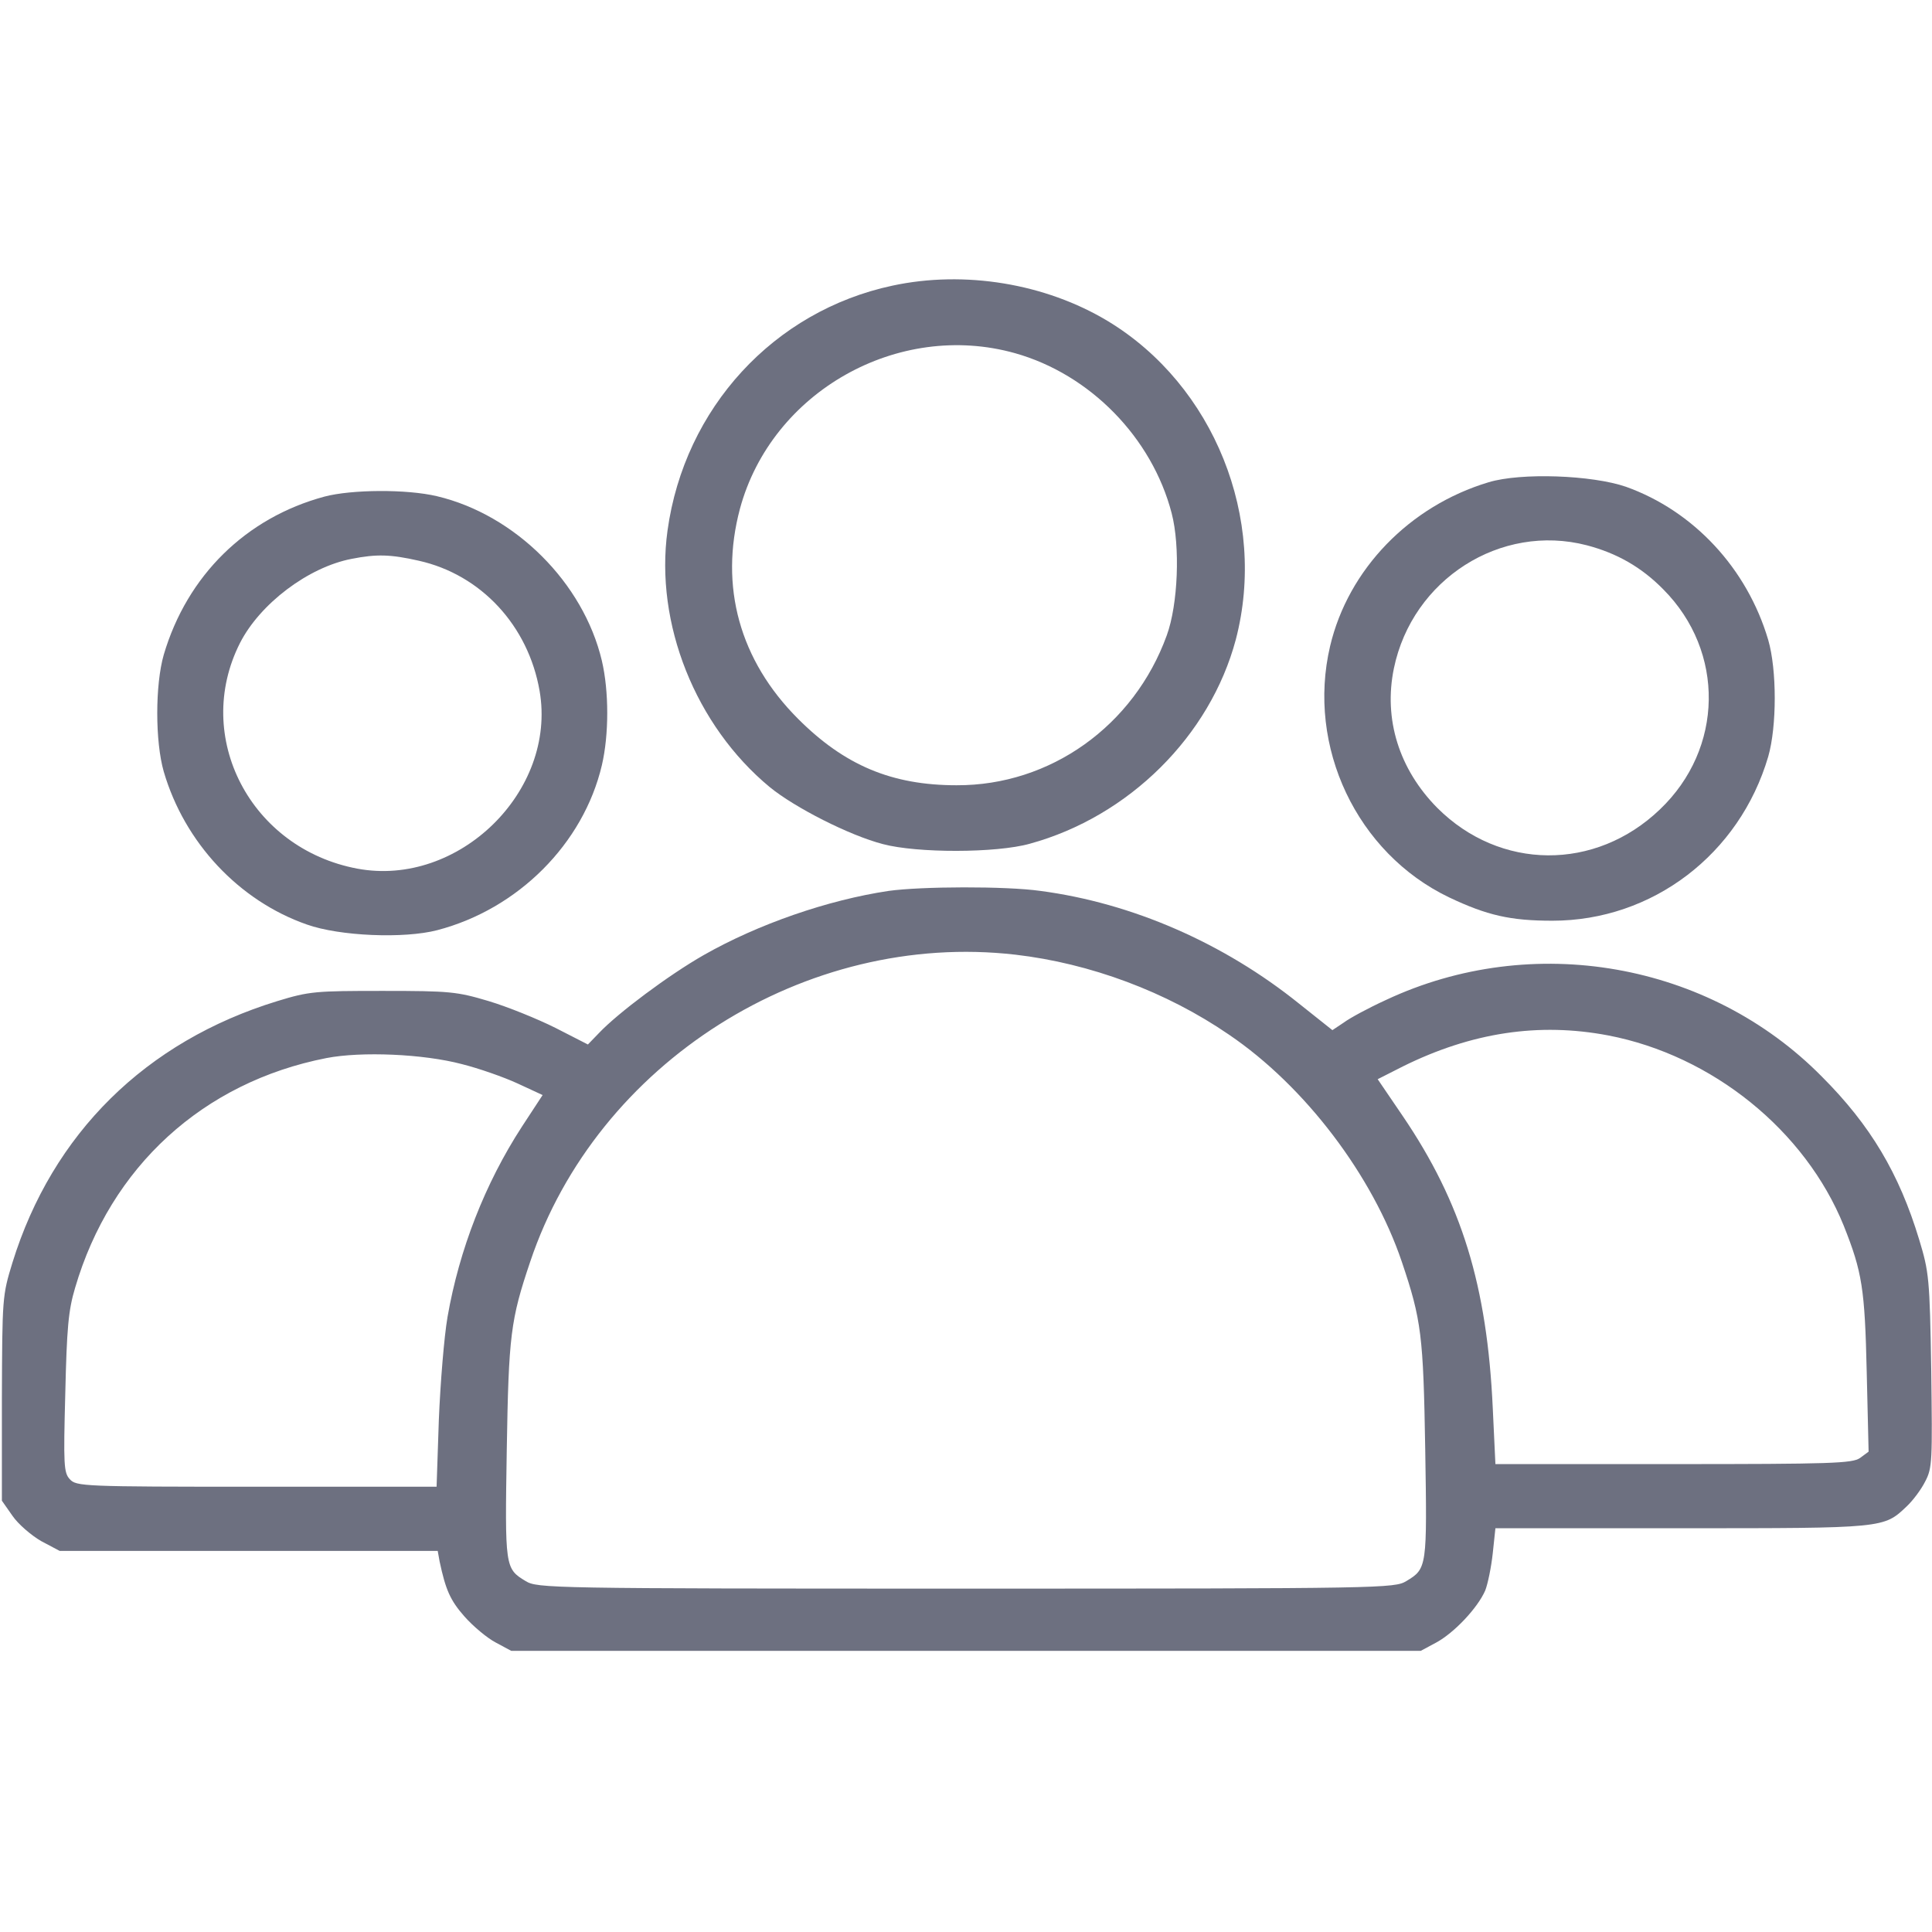
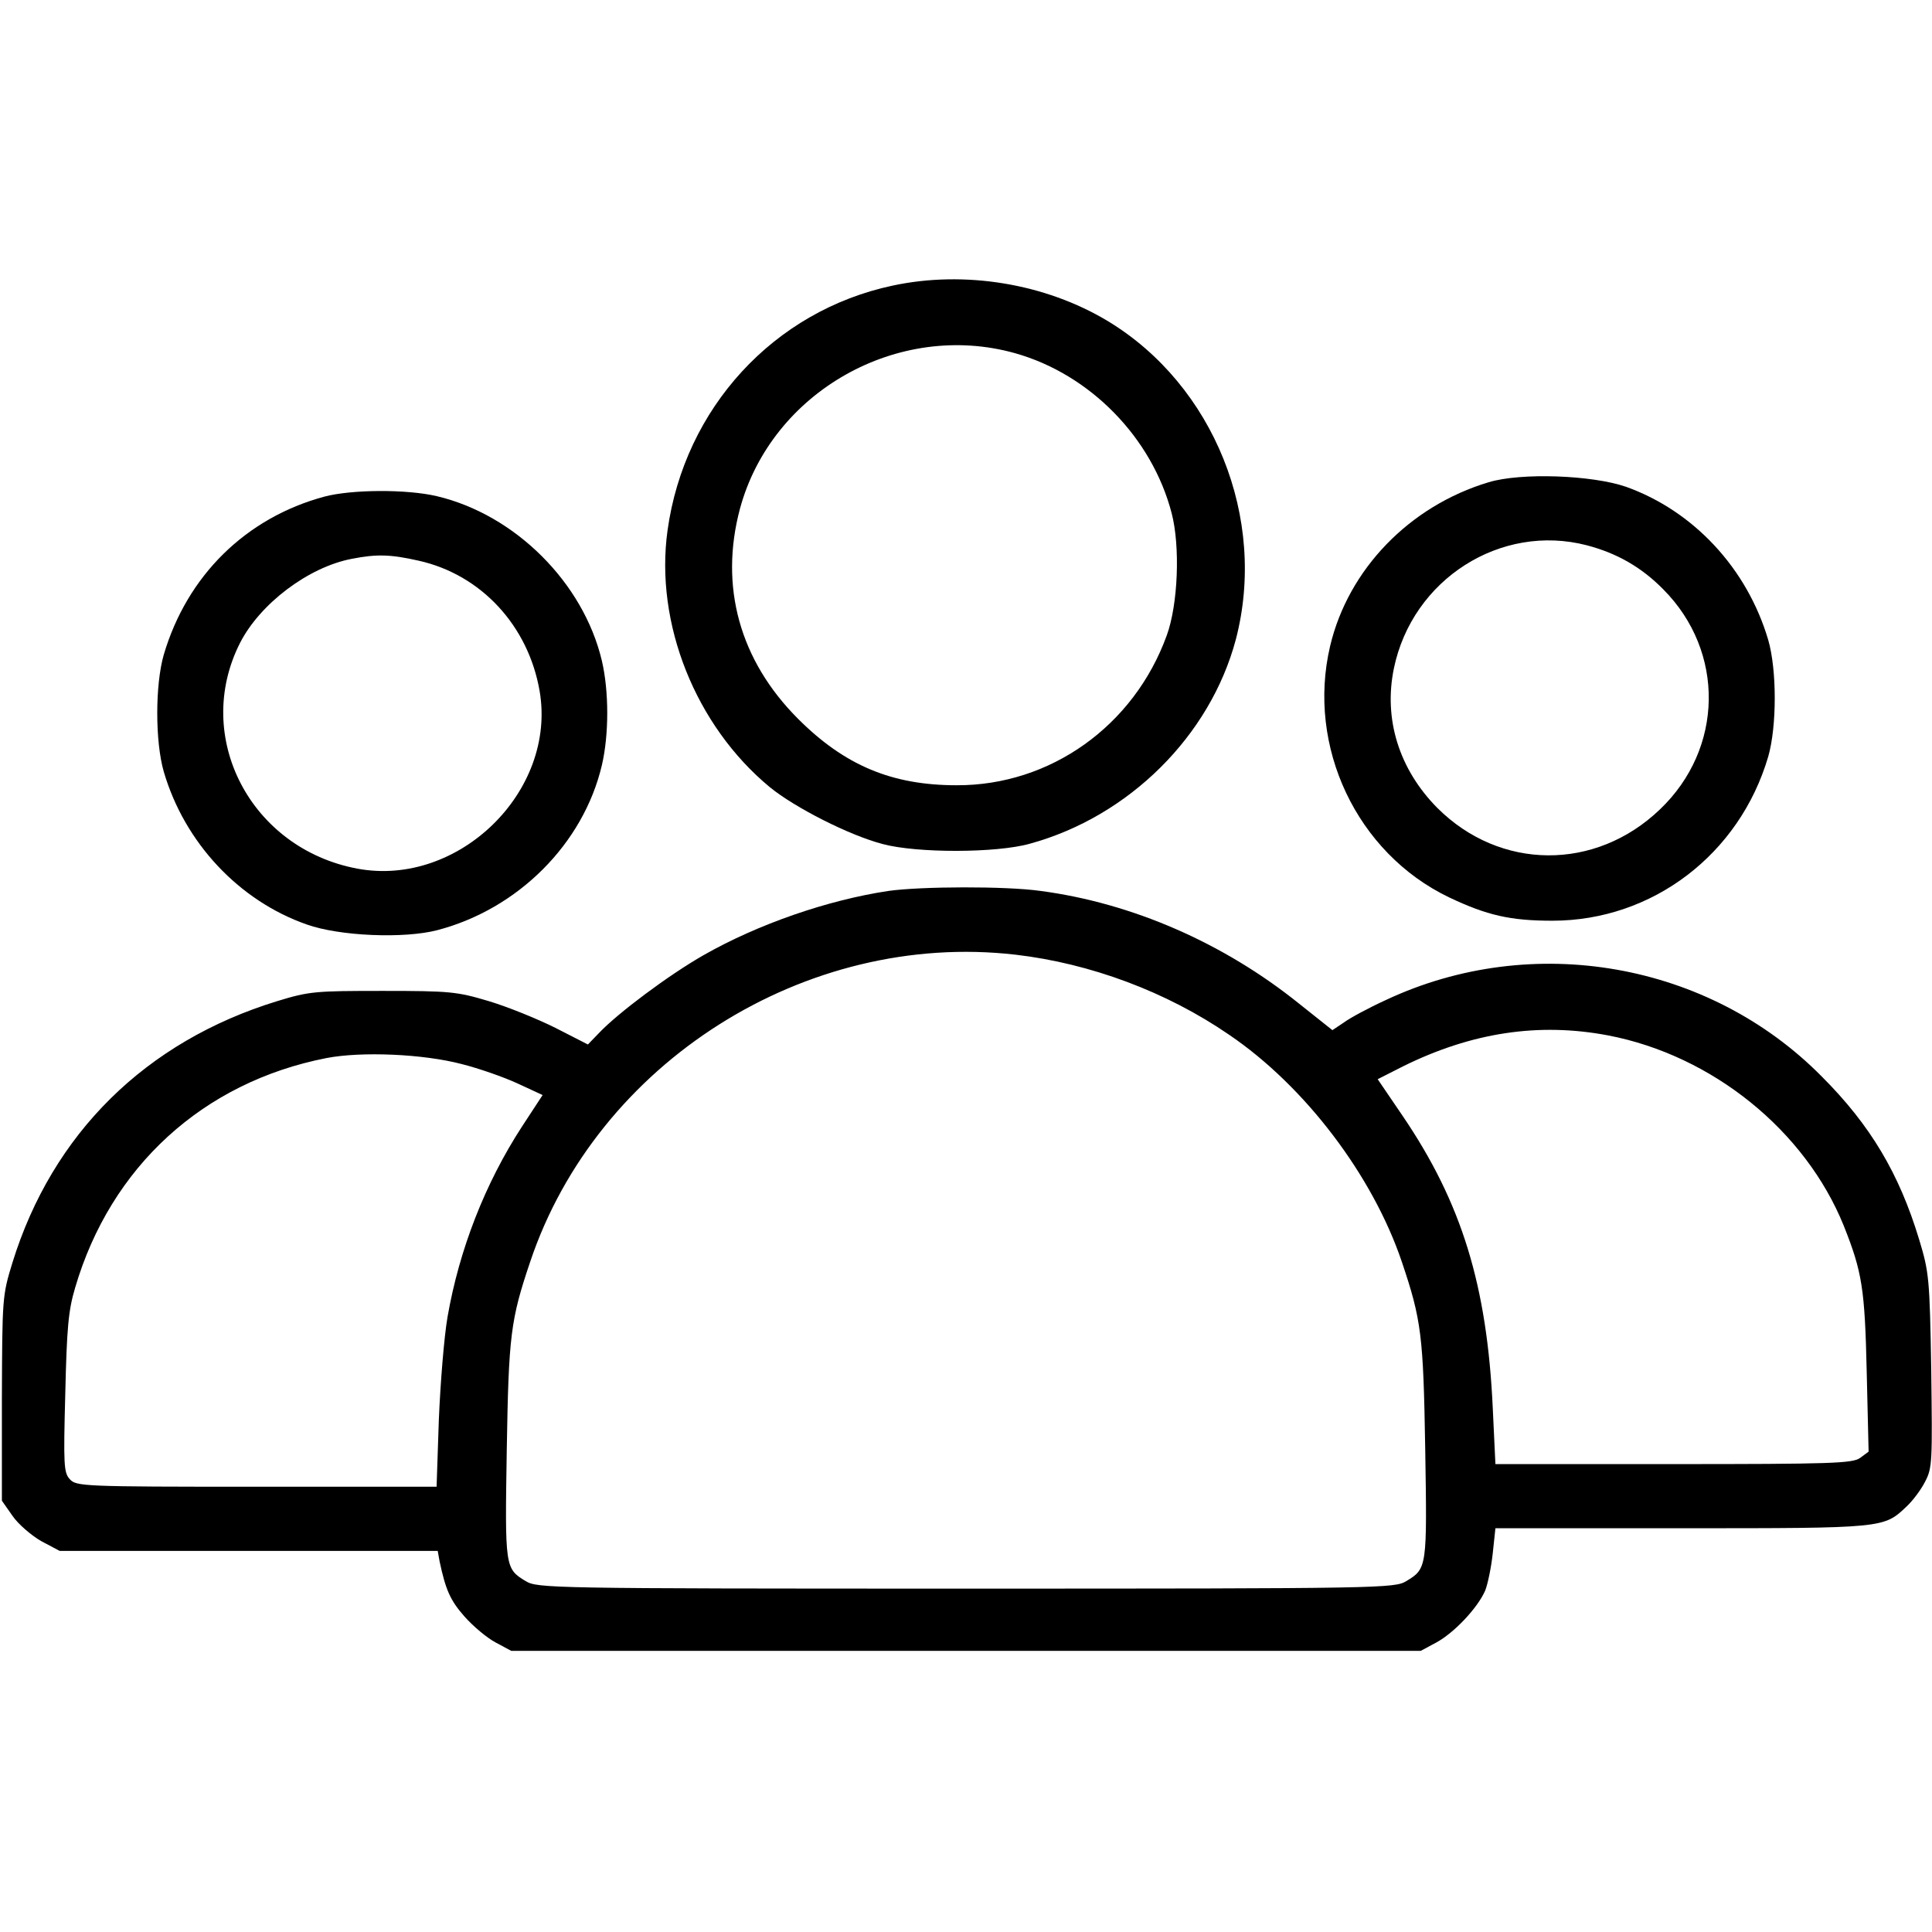
<svg xmlns="http://www.w3.org/2000/svg" version="1.0" width="512pt" height="512pt" viewBox="0 0 512 512" preserveAspectRatio="xMidYMid meet">
-   <g transform="translate(0,512) scale(0.1,-0.1)" fill="rgb(109, 112, 128)" stroke="none">
+   <g transform="translate(0,512) scale(0.1,-0.1)" stroke="none">
    <path d="M2365 4363 c-314 -67 -551 -324 -596 -649 -34 -246 74 -517 271 -680 66 -54 211 -128 300 -151 90 -24 300 -24 389 1 263 72 478 286 546 541 84 321 -58 674 -339 844 -166 100 -380 135 -571 94z m325 -179 c199 -56 363 -224 415 -424 23 -88 17 -242 -13 -324 -87 -240 -309 -398 -557 -397 -172 0 -297 53 -420 176 -155 155 -209 351 -154 557 84 310 419 499 729 412z" />
    <path d="M3945 3842 c-210 -63 -372 -231 -420 -434 -63 -267 71 -549 315 -666 101 -48 163 -62 274 -62 265 0 496 176 572 435 23 80 23 230 0 309 -56 190 -198 342 -377 406 -90 31 -278 38 -364 12z m260 -167 c80 -21 145 -58 203 -117 164 -165 160 -422 -9 -583 -171 -164 -424 -162 -590 4 -101 102 -143 235 -115 370 49 236 283 385 511 326z" />
    <path d="M860 3804 c-208 -56 -364 -209 -426 -419 -23 -80 -23 -230 0 -310 55 -188 199 -342 379 -405 87 -31 258 -38 346 -15 214 56 387 229 436 437 19 81 19 196 0 277 -49 207 -230 387 -437 436 -80 19 -226 18 -298 -1z m250 -170 c165 -37 290 -172 320 -345 46 -266 -215 -521 -483 -471 -283 53 -437 349 -311 598 53 104 181 201 296 223 66 13 103 12 178 -5z" />
    <path d="M2355 2759 c-161 -24 -346 -88 -490 -170 -93 -53 -228 -154 -278 -207 l-29 -30 -86 44 c-48 24 -127 56 -177 71 -84 25 -102 27 -280 27 -179 0 -195 -1 -280 -27 -349 -107 -596 -351 -702 -693 -27 -88 -27 -93 -28 -360 l0 -271 28 -40 c15 -22 50 -52 76 -67 l49 -26 501 0 501 0 5 -28 c16 -75 28 -103 66 -146 23 -26 60 -57 83 -69 l41 -22 1205 0 1205 0 41 22 c48 26 110 92 130 138 7 18 16 62 20 99 l7 66 494 0 c538 0 535 0 596 58 16 15 38 44 49 66 19 36 19 54 16 295 -4 244 -6 260 -32 346 -53 175 -129 303 -258 432 -299 303 -767 385 -1155 203 -46 -21 -96 -48 -112 -60 l-30 -20 -88 70 c-200 161 -443 267 -686 299 -92 13 -316 12 -402 0z m336 -169 c198 -23 400 -98 566 -212 202 -137 381 -374 458 -602 52 -154 57 -195 62 -497 5 -312 5 -316 -50 -349 -31 -19 -61 -20 -1167 -20 -1106 0 -1136 1 -1167 20 -55 33 -55 37 -50 349 5 302 10 343 62 497 177 528 730 878 1286 814z m1571 -214 c276 -53 522 -252 624 -504 49 -123 56 -167 61 -388 l5 -211 -23 -17 c-21 -14 -75 -16 -495 -16 l-471 0 -7 148 c-15 325 -82 544 -239 775 l-66 97 67 34 c182 90 360 117 544 82z m-3038 -76 c44 -11 110 -34 147 -51 l67 -31 -55 -84 c-98 -151 -166 -326 -197 -504 -9 -52 -19 -175 -23 -272 l-6 -178 -477 0 c-461 0 -478 1 -495 20 -16 17 -17 38 -12 227 4 172 8 220 26 280 94 321 339 545 666 609 93 18 257 11 359 -16z" />
  </g>
</svg>
